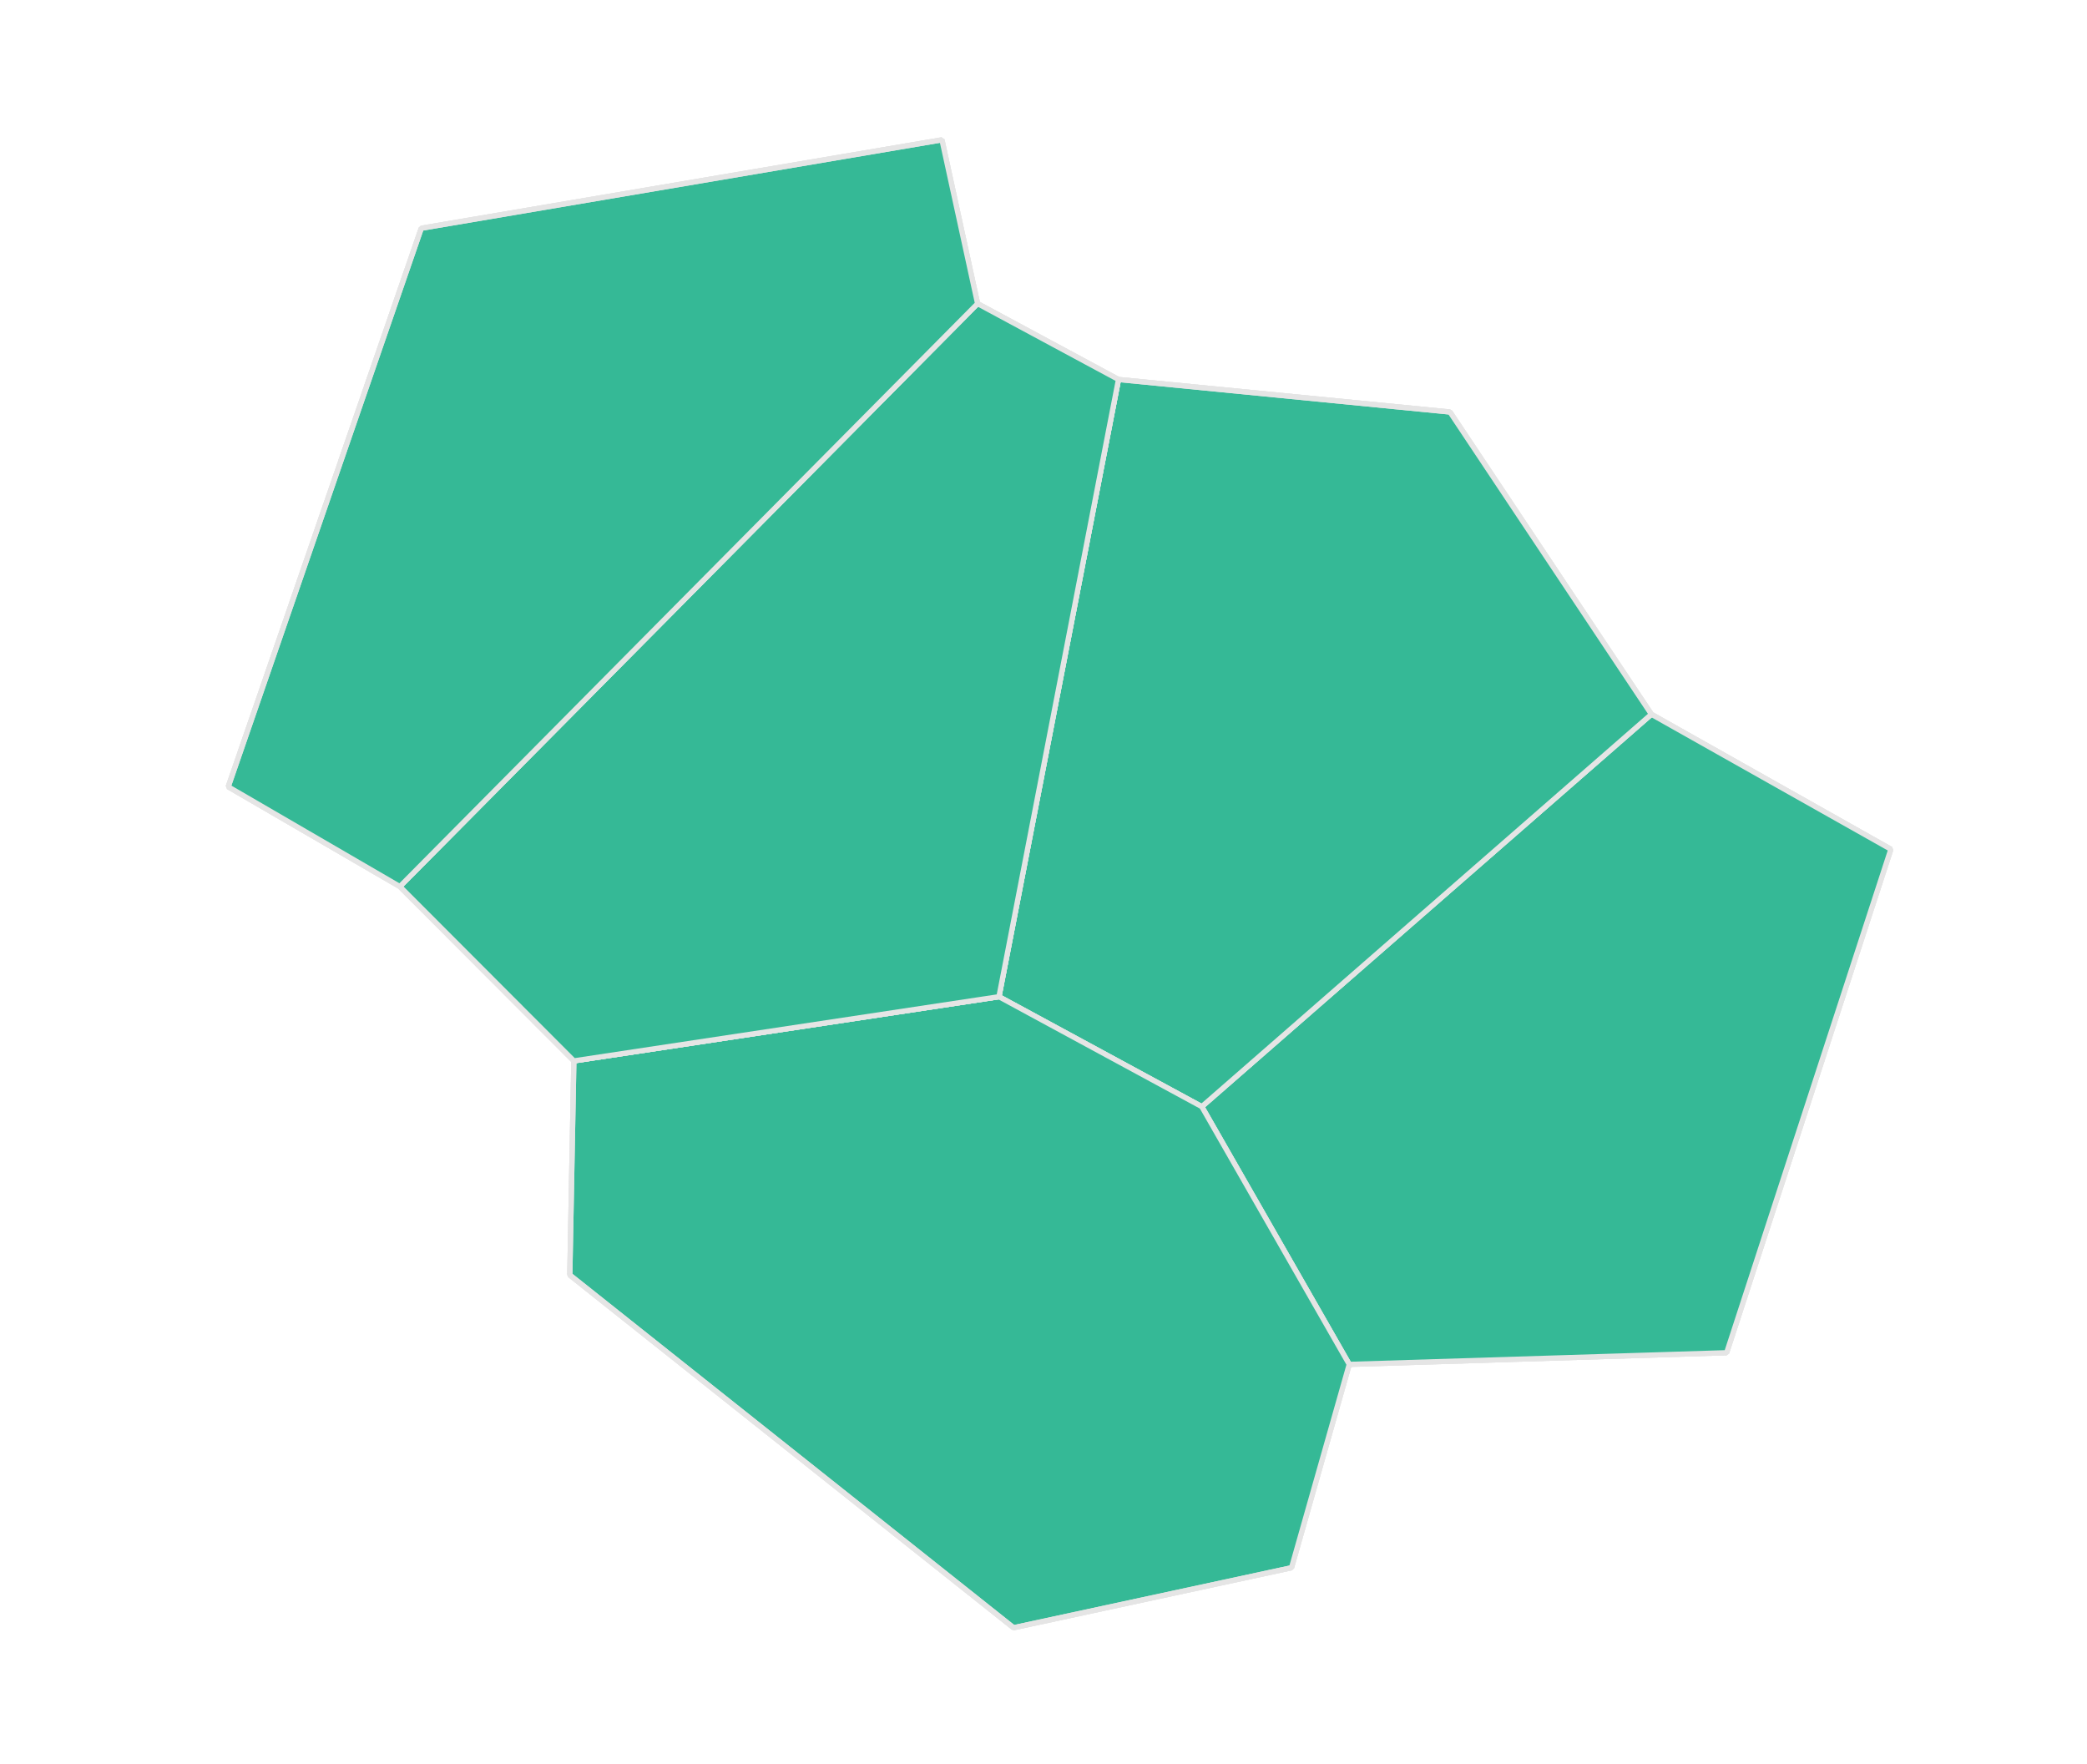
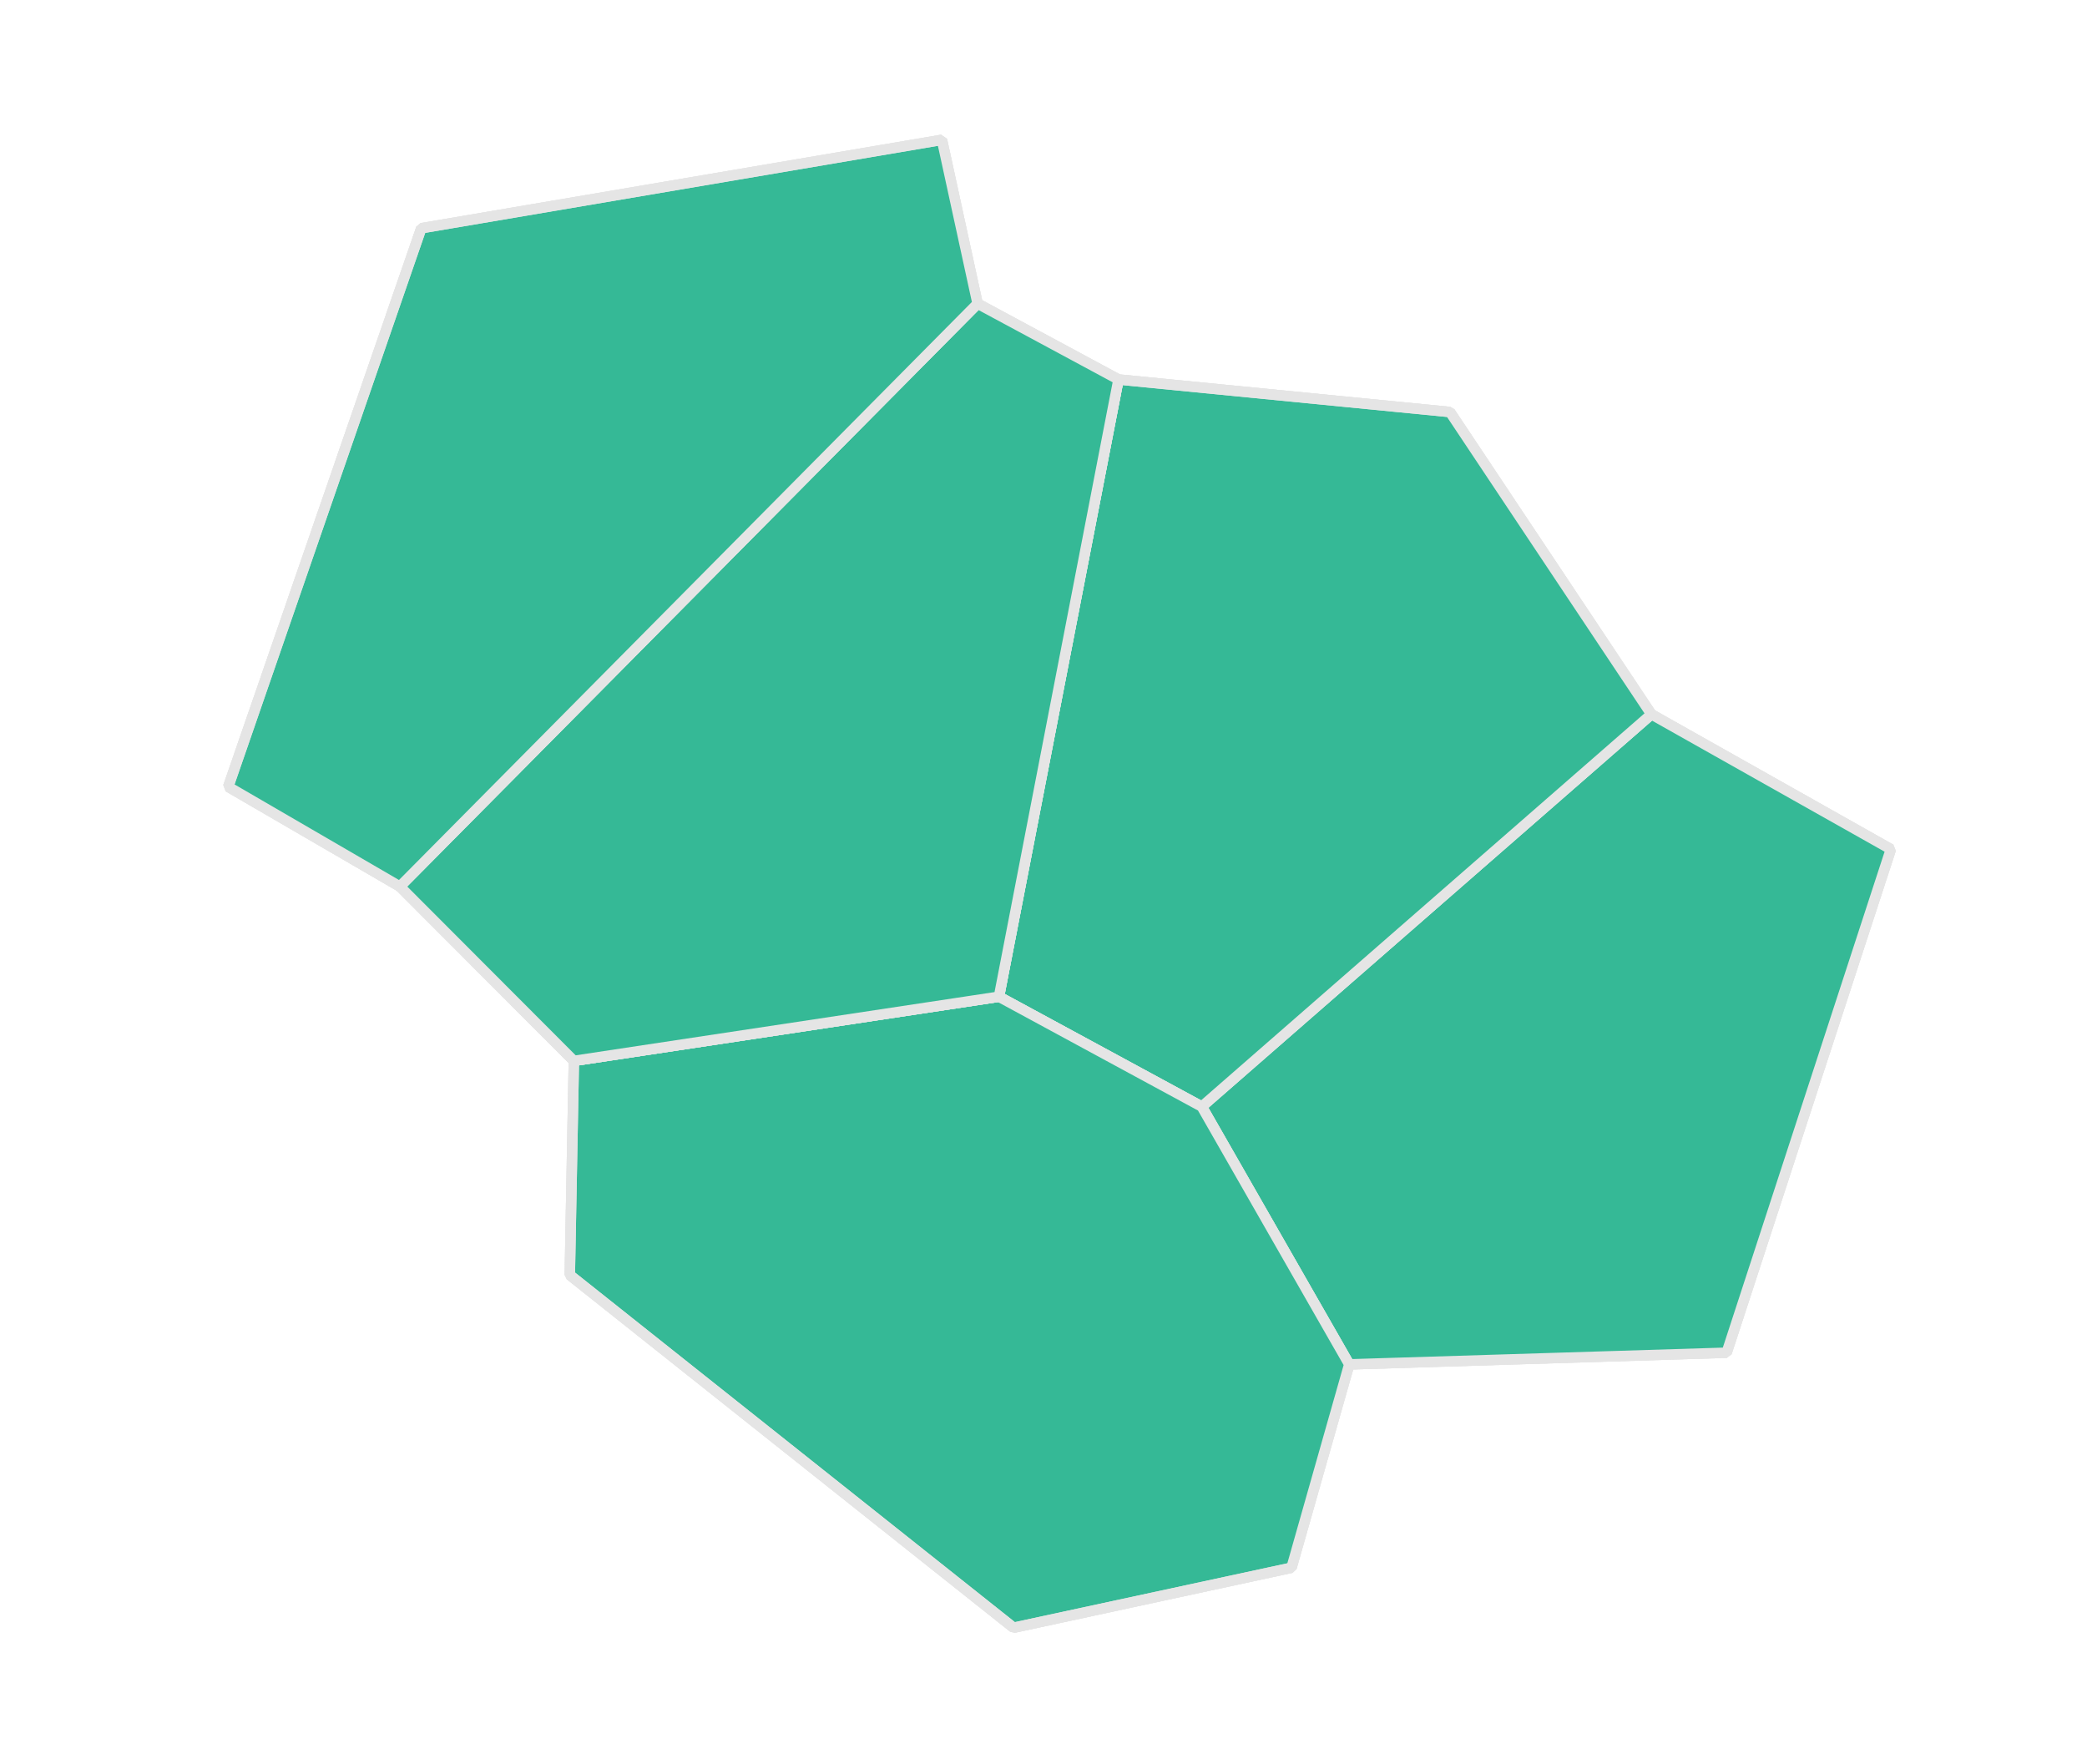
<svg xmlns="http://www.w3.org/2000/svg" width="400mm" height="338mm" version="1.1" id="svg1815">
  <defs id="defs1749" />
-   <g id="g1813" style="fill:#35b996;fill-opacity:1;stroke:#e5e5e5;stroke-opacity:1;stroke-width:3.78;stroke-dasharray:none" transform="translate(-419.5327,91.1761)">
-     <polygon points="1615.777,426.222 1789.27,523.984 1670.296,888.685 1396.908,897.127 1290.089,710.434 " style="mix-blend-mode:normal;fill:#35b996;fill-opacity:1;stroke:#e5e5e5;stroke-width:3.78;stroke-linecap:butt;stroke-linejoin:bevel;stroke-opacity:1;paint-order:markers fill stroke;stroke-dasharray:none" id="polygon1751" />
-     <polygon points="1789.27,523.984 1670.296,888.685 " style="mix-blend-mode:normal;fill:#35b996;fill-opacity:1;stroke:#e5e5e5;stroke-width:3.78;stroke-linecap:butt;stroke-linejoin:bevel;stroke-opacity:1;paint-order:markers fill stroke;stroke-dasharray:none" id="polygon1753" />
-     <polygon points="1615.777,426.222 1789.27,523.984 " style="mix-blend-mode:normal;fill:#35b996;fill-opacity:1;stroke:#e5e5e5;stroke-width:3.78;stroke-linecap:butt;stroke-linejoin:bevel;stroke-opacity:1;paint-order:markers fill stroke;stroke-dasharray:none" id="polygon1755" />
-     <polygon points="1670.296,888.685 1396.908,897.127 " style="mix-blend-mode:normal;fill:#35b996;fill-opacity:1;stroke:#e5e5e5;stroke-width:3.78;stroke-linecap:butt;stroke-linejoin:bevel;stroke-opacity:1;paint-order:markers fill stroke;stroke-dasharray:none" id="polygon1757" />
-     <polygon points="1290.089,710.434 1615.777,426.222 " style="mix-blend-mode:normal;fill:#35b996;fill-opacity:1;stroke:#e5e5e5;stroke-width:3.78;stroke-linecap:butt;stroke-linejoin:bevel;stroke-opacity:1;paint-order:markers fill stroke;stroke-dasharray:none" id="polygon1759" />
-     <polygon points="1396.908,897.127 1290.089,710.434 " style="mix-blend-mode:normal;fill:#35b996;fill-opacity:1;stroke:#e5e5e5;stroke-width:3.78;stroke-linecap:butt;stroke-linejoin:bevel;stroke-opacity:1;paint-order:markers fill stroke;stroke-dasharray:none" id="polygon1761" />
-     <polygon points="1670.296,888.685 1789.27,523.984 1615.777,426.222 1290.089,710.434 1396.908,897.127 " style="mix-blend-mode:normal;fill:#35b996;fill-opacity:1;stroke:#e5e5e5;stroke-width:3.78;stroke-linecap:butt;stroke-linejoin:bevel;stroke-opacity:1;paint-order:markers fill stroke;stroke-dasharray:none" id="polygon1763" />
-     <polygon points="1143.16,630.801 1229.755,183.716 1469.875,207.273 1615.777,426.222 1290.089,710.434 " style="mix-blend-mode:normal;fill:#35b996;fill-opacity:1;stroke:#e5e5e5;stroke-width:3.78;stroke-linecap:butt;stroke-linejoin:bevel;stroke-opacity:1;paint-order:markers fill stroke;stroke-dasharray:none" id="polygon1765" />
-     <polygon points="1469.875,207.273 1615.777,426.222 " style="mix-blend-mode:normal;fill:#35b996;fill-opacity:1;stroke:#e5e5e5;stroke-width:3.78;stroke-linecap:butt;stroke-linejoin:bevel;stroke-opacity:1;paint-order:markers fill stroke;stroke-dasharray:none" id="polygon1767" />
-     <polygon points="1290.089,710.434 1143.16,630.801 " style="mix-blend-mode:normal;fill:#35b996;fill-opacity:1;stroke:#e5e5e5;stroke-width:3.78;stroke-linecap:butt;stroke-linejoin:bevel;stroke-opacity:1;paint-order:markers fill stroke;stroke-dasharray:none" id="polygon1769" />
-     <polygon points="1229.755,183.716 1143.16,630.801 1290.089,710.434 1615.777,426.222 1469.875,207.273 " style="mix-blend-mode:normal;fill:#35b996;fill-opacity:1;stroke:#e5e5e5;stroke-width:3.78;stroke-linecap:butt;stroke-linejoin:bevel;stroke-opacity:1;paint-order:markers fill stroke;stroke-dasharray:none" id="polygon1771" />
-     <polygon points="1229.755,183.716 1143.16,630.801 " style="mix-blend-mode:normal;fill:#35b996;fill-opacity:1;stroke:#e5e5e5;stroke-width:3.78;stroke-linecap:butt;stroke-linejoin:bevel;stroke-opacity:1;paint-order:markers fill stroke;stroke-dasharray:none" id="polygon1773" />
-     <polygon points="1229.755,183.716 1469.875,207.273 " style="mix-blend-mode:normal;fill:#35b996;fill-opacity:1;stroke:#e5e5e5;stroke-width:3.78;stroke-linecap:butt;stroke-linejoin:bevel;stroke-opacity:1;paint-order:markers fill stroke;stroke-dasharray:none" id="polygon1775" />
-     <polygon points="835.233,677.286 1143.16,630.801 1290.089,710.434 1396.908,897.127 1355.085,1044.439 1153.755,1087.903 832.3,832.422 " style="mix-blend-mode:normal;fill:#35b996;fill-opacity:1;stroke:#e5e5e5;stroke-width:3.78;stroke-linecap:butt;stroke-linejoin:bevel;stroke-opacity:1;paint-order:markers fill stroke;stroke-dasharray:none" id="polygon1777" />
-     <polygon points="1396.908,897.127 1355.085,1044.439 " style="mix-blend-mode:normal;fill:#35b996;fill-opacity:1;stroke:#e5e5e5;stroke-width:3.78;stroke-linecap:butt;stroke-linejoin:bevel;stroke-opacity:1;paint-order:markers fill stroke;stroke-dasharray:none" id="polygon1779" />
-     <polygon points="1355.085,1044.439 1396.908,897.127 1290.089,710.434 1143.16,630.801 835.233,677.286 832.3,832.422 1153.755,1087.903 " style="mix-blend-mode:normal;fill:#35b996;fill-opacity:1;stroke:#e5e5e5;stroke-width:3.78;stroke-linecap:butt;stroke-linejoin:bevel;stroke-opacity:1;paint-order:markers fill stroke;stroke-dasharray:none" id="polygon1781" />
-     <polygon points="1143.16,630.801 835.233,677.286 " style="mix-blend-mode:normal;fill:#35b996;fill-opacity:1;stroke:#e5e5e5;stroke-width:3.78;stroke-linecap:butt;stroke-linejoin:bevel;stroke-opacity:1;paint-order:markers fill stroke;stroke-dasharray:none" id="polygon1783" />
-     <polygon points="1355.085,1044.439 1153.755,1087.903 " style="mix-blend-mode:normal;fill:#35b996;fill-opacity:1;stroke:#e5e5e5;stroke-width:3.78;stroke-linecap:butt;stroke-linejoin:bevel;stroke-opacity:1;paint-order:markers fill stroke;stroke-dasharray:none" id="polygon1785" />
-     <polygon points="832.3,832.422 835.233,677.286 " style="mix-blend-mode:normal;fill:#35b996;fill-opacity:1;stroke:#e5e5e5;stroke-width:3.78;stroke-linecap:butt;stroke-linejoin:bevel;stroke-opacity:1;paint-order:markers fill stroke;stroke-dasharray:none" id="polygon1787" />
-     <polygon points="1153.755,1087.903 832.3,832.422 " style="mix-blend-mode:normal;fill:#35b996;fill-opacity:1;stroke:#e5e5e5;stroke-width:3.78;stroke-linecap:butt;stroke-linejoin:bevel;stroke-opacity:1;paint-order:markers fill stroke;stroke-dasharray:none" id="polygon1789" />
-     <polygon points="835.233,677.286 709.177,550.985 1127.686,128.76 1229.755,183.716 1143.16,630.801 " style="mix-blend-mode:normal;fill:#35b996;fill-opacity:1;stroke:#e5e5e5;stroke-width:3.78;stroke-linecap:butt;stroke-linejoin:bevel;stroke-opacity:1;paint-order:markers fill stroke;stroke-dasharray:none" id="polygon1791" />
-     <polygon points="709.177,550.985 1127.686,128.76 " style="mix-blend-mode:normal;fill:#35b996;fill-opacity:1;stroke:#e5e5e5;stroke-width:3.78;stroke-linecap:butt;stroke-linejoin:bevel;stroke-opacity:1;paint-order:markers fill stroke;stroke-dasharray:none" id="polygon1793" />
-     <polygon points="835.233,677.286 709.177,550.985 " style="mix-blend-mode:normal;fill:#35b996;fill-opacity:1;stroke:#e5e5e5;stroke-width:3.78;stroke-linecap:butt;stroke-linejoin:bevel;stroke-opacity:1;paint-order:markers fill stroke;stroke-dasharray:none" id="polygon1795" />
-     <polygon points="1127.686,128.76 1229.755,183.716 " style="mix-blend-mode:normal;fill:#35b996;fill-opacity:1;stroke:#e5e5e5;stroke-width:3.78;stroke-linecap:butt;stroke-linejoin:bevel;stroke-opacity:1;paint-order:markers fill stroke;stroke-dasharray:none" id="polygon1797" />
-     <polygon points="1127.686,128.76 709.177,550.985 835.233,677.286 1143.16,630.801 1229.755,183.716 " style="mix-blend-mode:normal;fill:#35b996;fill-opacity:1;stroke:#e5e5e5;stroke-width:3.78;stroke-linecap:butt;stroke-linejoin:bevel;stroke-opacity:1;paint-order:markers fill stroke;stroke-dasharray:none" id="polygon1799" />
-     <polygon points="1127.686,128.76 709.177,550.985 584.849,478.733 724.712,74.16 1101.869,10.117 " style="mix-blend-mode:normal;fill:#35b996;fill-opacity:1;stroke:#e5e5e5;stroke-width:3.78;stroke-linecap:butt;stroke-linejoin:bevel;stroke-opacity:1;paint-order:markers fill stroke;stroke-dasharray:none" id="polygon1801" />
-     <polygon points="1101.869,10.117 1127.686,128.76 " style="mix-blend-mode:normal;fill:#35b996;fill-opacity:1;stroke:#e5e5e5;stroke-width:3.78;stroke-linecap:butt;stroke-linejoin:bevel;stroke-opacity:1;paint-order:markers fill stroke;stroke-dasharray:none" id="polygon1803" />
-     <polygon points="709.177,550.985 584.849,478.733 " style="mix-blend-mode:normal;fill:#35b996;fill-opacity:1;stroke:#e5e5e5;stroke-width:3.78;stroke-linecap:butt;stroke-linejoin:bevel;stroke-opacity:1;paint-order:markers fill stroke;stroke-dasharray:none" id="polygon1805" />
-     <polygon points="709.177,550.985 1127.686,128.76 1101.869,10.117 724.712,74.16 584.849,478.733 " style="mix-blend-mode:normal;fill:#35b996;fill-opacity:1;stroke:#e5e5e5;stroke-width:3.78;stroke-linecap:butt;stroke-linejoin:bevel;stroke-opacity:1;paint-order:markers fill stroke;stroke-dasharray:none" id="polygon1807" />
-     <polygon points="584.849,478.733 724.712,74.16 " style="mix-blend-mode:normal;fill:#35b996;fill-opacity:1;stroke:#e5e5e5;stroke-width:3.78;stroke-linecap:butt;stroke-linejoin:bevel;stroke-opacity:1;paint-order:markers fill stroke;stroke-dasharray:none" id="polygon1809" />
-     <polygon points="724.712,74.16 1101.869,10.117 " style="mix-blend-mode:normal;fill:#35b996;fill-opacity:1;stroke:#e5e5e5;stroke-width:3.78;stroke-linecap:butt;stroke-linejoin:bevel;stroke-opacity:1;paint-order:markers fill stroke;stroke-dasharray:none" id="polygon1811" />
+   <g id="g1813" style="fill:#35b996;fill-opacity:1;stroke:#e5e5e5;stroke-opacity:1;stroke-width:7.559;stroke-dasharray:none" transform="translate(-419.5327,91.1761)">
+     <polygon points="1615.777,426.222 1789.27,523.984 1670.296,888.685 1396.908,897.127 1290.089,710.434 " style="mix-blend-mode:normal;fill:#35b996;fill-opacity:1;stroke:#e5e5e5;stroke-width:7.559;stroke-linecap:butt;stroke-linejoin:bevel;stroke-opacity:1;paint-order:markers fill stroke;stroke-dasharray:none" id="polygon1751" />
+     <polygon points="1789.27,523.984 1670.296,888.685 " style="mix-blend-mode:normal;fill:#35b996;fill-opacity:1;stroke:#e5e5e5;stroke-width:7.559;stroke-linecap:butt;stroke-linejoin:bevel;stroke-opacity:1;paint-order:markers fill stroke;stroke-dasharray:none" id="polygon1753" />
+     <polygon points="1615.777,426.222 1789.27,523.984 " style="mix-blend-mode:normal;fill:#35b996;fill-opacity:1;stroke:#e5e5e5;stroke-width:7.559;stroke-linecap:butt;stroke-linejoin:bevel;stroke-opacity:1;paint-order:markers fill stroke;stroke-dasharray:none" id="polygon1755" />
+     <polygon points="1670.296,888.685 1396.908,897.127 " style="mix-blend-mode:normal;fill:#35b996;fill-opacity:1;stroke:#e5e5e5;stroke-width:7.559;stroke-linecap:butt;stroke-linejoin:bevel;stroke-opacity:1;paint-order:markers fill stroke;stroke-dasharray:none" id="polygon1757" />
+     <polygon points="1290.089,710.434 1615.777,426.222 " style="mix-blend-mode:normal;fill:#35b996;fill-opacity:1;stroke:#e5e5e5;stroke-width:7.559;stroke-linecap:butt;stroke-linejoin:bevel;stroke-opacity:1;paint-order:markers fill stroke;stroke-dasharray:none" id="polygon1759" />
+     <polygon points="1396.908,897.127 1290.089,710.434 " style="mix-blend-mode:normal;fill:#35b996;fill-opacity:1;stroke:#e5e5e5;stroke-width:7.559;stroke-linecap:butt;stroke-linejoin:bevel;stroke-opacity:1;paint-order:markers fill stroke;stroke-dasharray:none" id="polygon1761" />
+     <polygon points="1670.296,888.685 1789.27,523.984 1615.777,426.222 1290.089,710.434 1396.908,897.127 " style="mix-blend-mode:normal;fill:#35b996;fill-opacity:1;stroke:#e5e5e5;stroke-width:7.559;stroke-linecap:butt;stroke-linejoin:bevel;stroke-opacity:1;paint-order:markers fill stroke;stroke-dasharray:none" id="polygon1763" />
+     <polygon points="1143.16,630.801 1229.755,183.716 1469.875,207.273 1615.777,426.222 1290.089,710.434 " style="mix-blend-mode:normal;fill:#35b996;fill-opacity:1;stroke:#e5e5e5;stroke-width:7.559;stroke-linecap:butt;stroke-linejoin:bevel;stroke-opacity:1;paint-order:markers fill stroke;stroke-dasharray:none" id="polygon1765" />
+     <polygon points="1469.875,207.273 1615.777,426.222 " style="mix-blend-mode:normal;fill:#35b996;fill-opacity:1;stroke:#e5e5e5;stroke-width:7.559;stroke-linecap:butt;stroke-linejoin:bevel;stroke-opacity:1;paint-order:markers fill stroke;stroke-dasharray:none" id="polygon1767" />
+     <polygon points="1290.089,710.434 1143.16,630.801 " style="mix-blend-mode:normal;fill:#35b996;fill-opacity:1;stroke:#e5e5e5;stroke-width:7.559;stroke-linecap:butt;stroke-linejoin:bevel;stroke-opacity:1;paint-order:markers fill stroke;stroke-dasharray:none" id="polygon1769" />
+     <polygon points="1229.755,183.716 1143.16,630.801 1290.089,710.434 1615.777,426.222 1469.875,207.273 " style="mix-blend-mode:normal;fill:#35b996;fill-opacity:1;stroke:#e5e5e5;stroke-width:7.559;stroke-linecap:butt;stroke-linejoin:bevel;stroke-opacity:1;paint-order:markers fill stroke;stroke-dasharray:none" id="polygon1771" />
+     <polygon points="1229.755,183.716 1143.16,630.801 " style="mix-blend-mode:normal;fill:#35b996;fill-opacity:1;stroke:#e5e5e5;stroke-width:7.559;stroke-linecap:butt;stroke-linejoin:bevel;stroke-opacity:1;paint-order:markers fill stroke;stroke-dasharray:none" id="polygon1773" />
+     <polygon points="1229.755,183.716 1469.875,207.273 " style="mix-blend-mode:normal;fill:#35b996;fill-opacity:1;stroke:#e5e5e5;stroke-width:7.559;stroke-linecap:butt;stroke-linejoin:bevel;stroke-opacity:1;paint-order:markers fill stroke;stroke-dasharray:none" id="polygon1775" />
+     <polygon points="835.233,677.286 1143.16,630.801 1290.089,710.434 1396.908,897.127 1355.085,1044.439 1153.755,1087.903 832.3,832.422 " style="mix-blend-mode:normal;fill:#35b996;fill-opacity:1;stroke:#e5e5e5;stroke-width:7.559;stroke-linecap:butt;stroke-linejoin:bevel;stroke-opacity:1;paint-order:markers fill stroke;stroke-dasharray:none" id="polygon1777" />
+     <polygon points="1396.908,897.127 1355.085,1044.439 " style="mix-blend-mode:normal;fill:#35b996;fill-opacity:1;stroke:#e5e5e5;stroke-width:7.559;stroke-linecap:butt;stroke-linejoin:bevel;stroke-opacity:1;paint-order:markers fill stroke;stroke-dasharray:none" id="polygon1779" />
+     <polygon points="1355.085,1044.439 1396.908,897.127 1290.089,710.434 1143.16,630.801 835.233,677.286 832.3,832.422 1153.755,1087.903 " style="mix-blend-mode:normal;fill:#35b996;fill-opacity:1;stroke:#e5e5e5;stroke-width:7.559;stroke-linecap:butt;stroke-linejoin:bevel;stroke-opacity:1;paint-order:markers fill stroke;stroke-dasharray:none" id="polygon1781" />
+     <polygon points="1143.16,630.801 835.233,677.286 " style="mix-blend-mode:normal;fill:#35b996;fill-opacity:1;stroke:#e5e5e5;stroke-width:7.559;stroke-linecap:butt;stroke-linejoin:bevel;stroke-opacity:1;paint-order:markers fill stroke;stroke-dasharray:none" id="polygon1783" />
+     <polygon points="1355.085,1044.439 1153.755,1087.903 " style="mix-blend-mode:normal;fill:#35b996;fill-opacity:1;stroke:#e5e5e5;stroke-width:7.559;stroke-linecap:butt;stroke-linejoin:bevel;stroke-opacity:1;paint-order:markers fill stroke;stroke-dasharray:none" id="polygon1785" />
+     <polygon points="832.3,832.422 835.233,677.286 " style="mix-blend-mode:normal;fill:#35b996;fill-opacity:1;stroke:#e5e5e5;stroke-width:7.559;stroke-linecap:butt;stroke-linejoin:bevel;stroke-opacity:1;paint-order:markers fill stroke;stroke-dasharray:none" id="polygon1787" />
+     <polygon points="1153.755,1087.903 832.3,832.422 " style="mix-blend-mode:normal;fill:#35b996;fill-opacity:1;stroke:#e5e5e5;stroke-width:7.559;stroke-linecap:butt;stroke-linejoin:bevel;stroke-opacity:1;paint-order:markers fill stroke;stroke-dasharray:none" id="polygon1789" />
+     <polygon points="835.233,677.286 709.177,550.985 1127.686,128.76 1229.755,183.716 1143.16,630.801 " style="mix-blend-mode:normal;fill:#35b996;fill-opacity:1;stroke:#e5e5e5;stroke-width:7.559;stroke-linecap:butt;stroke-linejoin:bevel;stroke-opacity:1;paint-order:markers fill stroke;stroke-dasharray:none" id="polygon1791" />
+     <polygon points="709.177,550.985 1127.686,128.76 " style="mix-blend-mode:normal;fill:#35b996;fill-opacity:1;stroke:#e5e5e5;stroke-width:7.559;stroke-linecap:butt;stroke-linejoin:bevel;stroke-opacity:1;paint-order:markers fill stroke;stroke-dasharray:none" id="polygon1793" />
+     <polygon points="835.233,677.286 709.177,550.985 " style="mix-blend-mode:normal;fill:#35b996;fill-opacity:1;stroke:#e5e5e5;stroke-width:7.559;stroke-linecap:butt;stroke-linejoin:bevel;stroke-opacity:1;paint-order:markers fill stroke;stroke-dasharray:none" id="polygon1795" />
+     <polygon points="1127.686,128.76 1229.755,183.716 " style="mix-blend-mode:normal;fill:#35b996;fill-opacity:1;stroke:#e5e5e5;stroke-width:7.559;stroke-linecap:butt;stroke-linejoin:bevel;stroke-opacity:1;paint-order:markers fill stroke;stroke-dasharray:none" id="polygon1797" />
+     <polygon points="1127.686,128.76 709.177,550.985 835.233,677.286 1143.16,630.801 1229.755,183.716 " style="mix-blend-mode:normal;fill:#35b996;fill-opacity:1;stroke:#e5e5e5;stroke-width:7.559;stroke-linecap:butt;stroke-linejoin:bevel;stroke-opacity:1;paint-order:markers fill stroke;stroke-dasharray:none" id="polygon1799" />
+     <polygon points="1127.686,128.76 709.177,550.985 584.849,478.733 724.712,74.16 1101.869,10.117 " style="mix-blend-mode:normal;fill:#35b996;fill-opacity:1;stroke:#e5e5e5;stroke-width:7.559;stroke-linecap:butt;stroke-linejoin:bevel;stroke-opacity:1;paint-order:markers fill stroke;stroke-dasharray:none" id="polygon1801" />
+     <polygon points="1101.869,10.117 1127.686,128.76 " style="mix-blend-mode:normal;fill:#35b996;fill-opacity:1;stroke:#e5e5e5;stroke-width:7.559;stroke-linecap:butt;stroke-linejoin:bevel;stroke-opacity:1;paint-order:markers fill stroke;stroke-dasharray:none" id="polygon1803" />
+     <polygon points="709.177,550.985 584.849,478.733 " style="mix-blend-mode:normal;fill:#35b996;fill-opacity:1;stroke:#e5e5e5;stroke-width:7.559;stroke-linecap:butt;stroke-linejoin:bevel;stroke-opacity:1;paint-order:markers fill stroke;stroke-dasharray:none" id="polygon1805" />
+     <polygon points="709.177,550.985 1127.686,128.76 1101.869,10.117 724.712,74.16 584.849,478.733 " style="mix-blend-mode:normal;fill:#35b996;fill-opacity:1;stroke:#e5e5e5;stroke-width:7.559;stroke-linecap:butt;stroke-linejoin:bevel;stroke-opacity:1;paint-order:markers fill stroke;stroke-dasharray:none" id="polygon1807" />
+     <polygon points="584.849,478.733 724.712,74.16 " style="mix-blend-mode:normal;fill:#35b996;fill-opacity:1;stroke:#e5e5e5;stroke-width:7.559;stroke-linecap:butt;stroke-linejoin:bevel;stroke-opacity:1;paint-order:markers fill stroke;stroke-dasharray:none" id="polygon1809" />
+     <polygon points="724.712,74.16 1101.869,10.117 " style="mix-blend-mode:normal;fill:#35b996;fill-opacity:1;stroke:#e5e5e5;stroke-width:7.559;stroke-linecap:butt;stroke-linejoin:bevel;stroke-opacity:1;paint-order:markers fill stroke;stroke-dasharray:none" id="polygon1811" />
  </g>
</svg>
